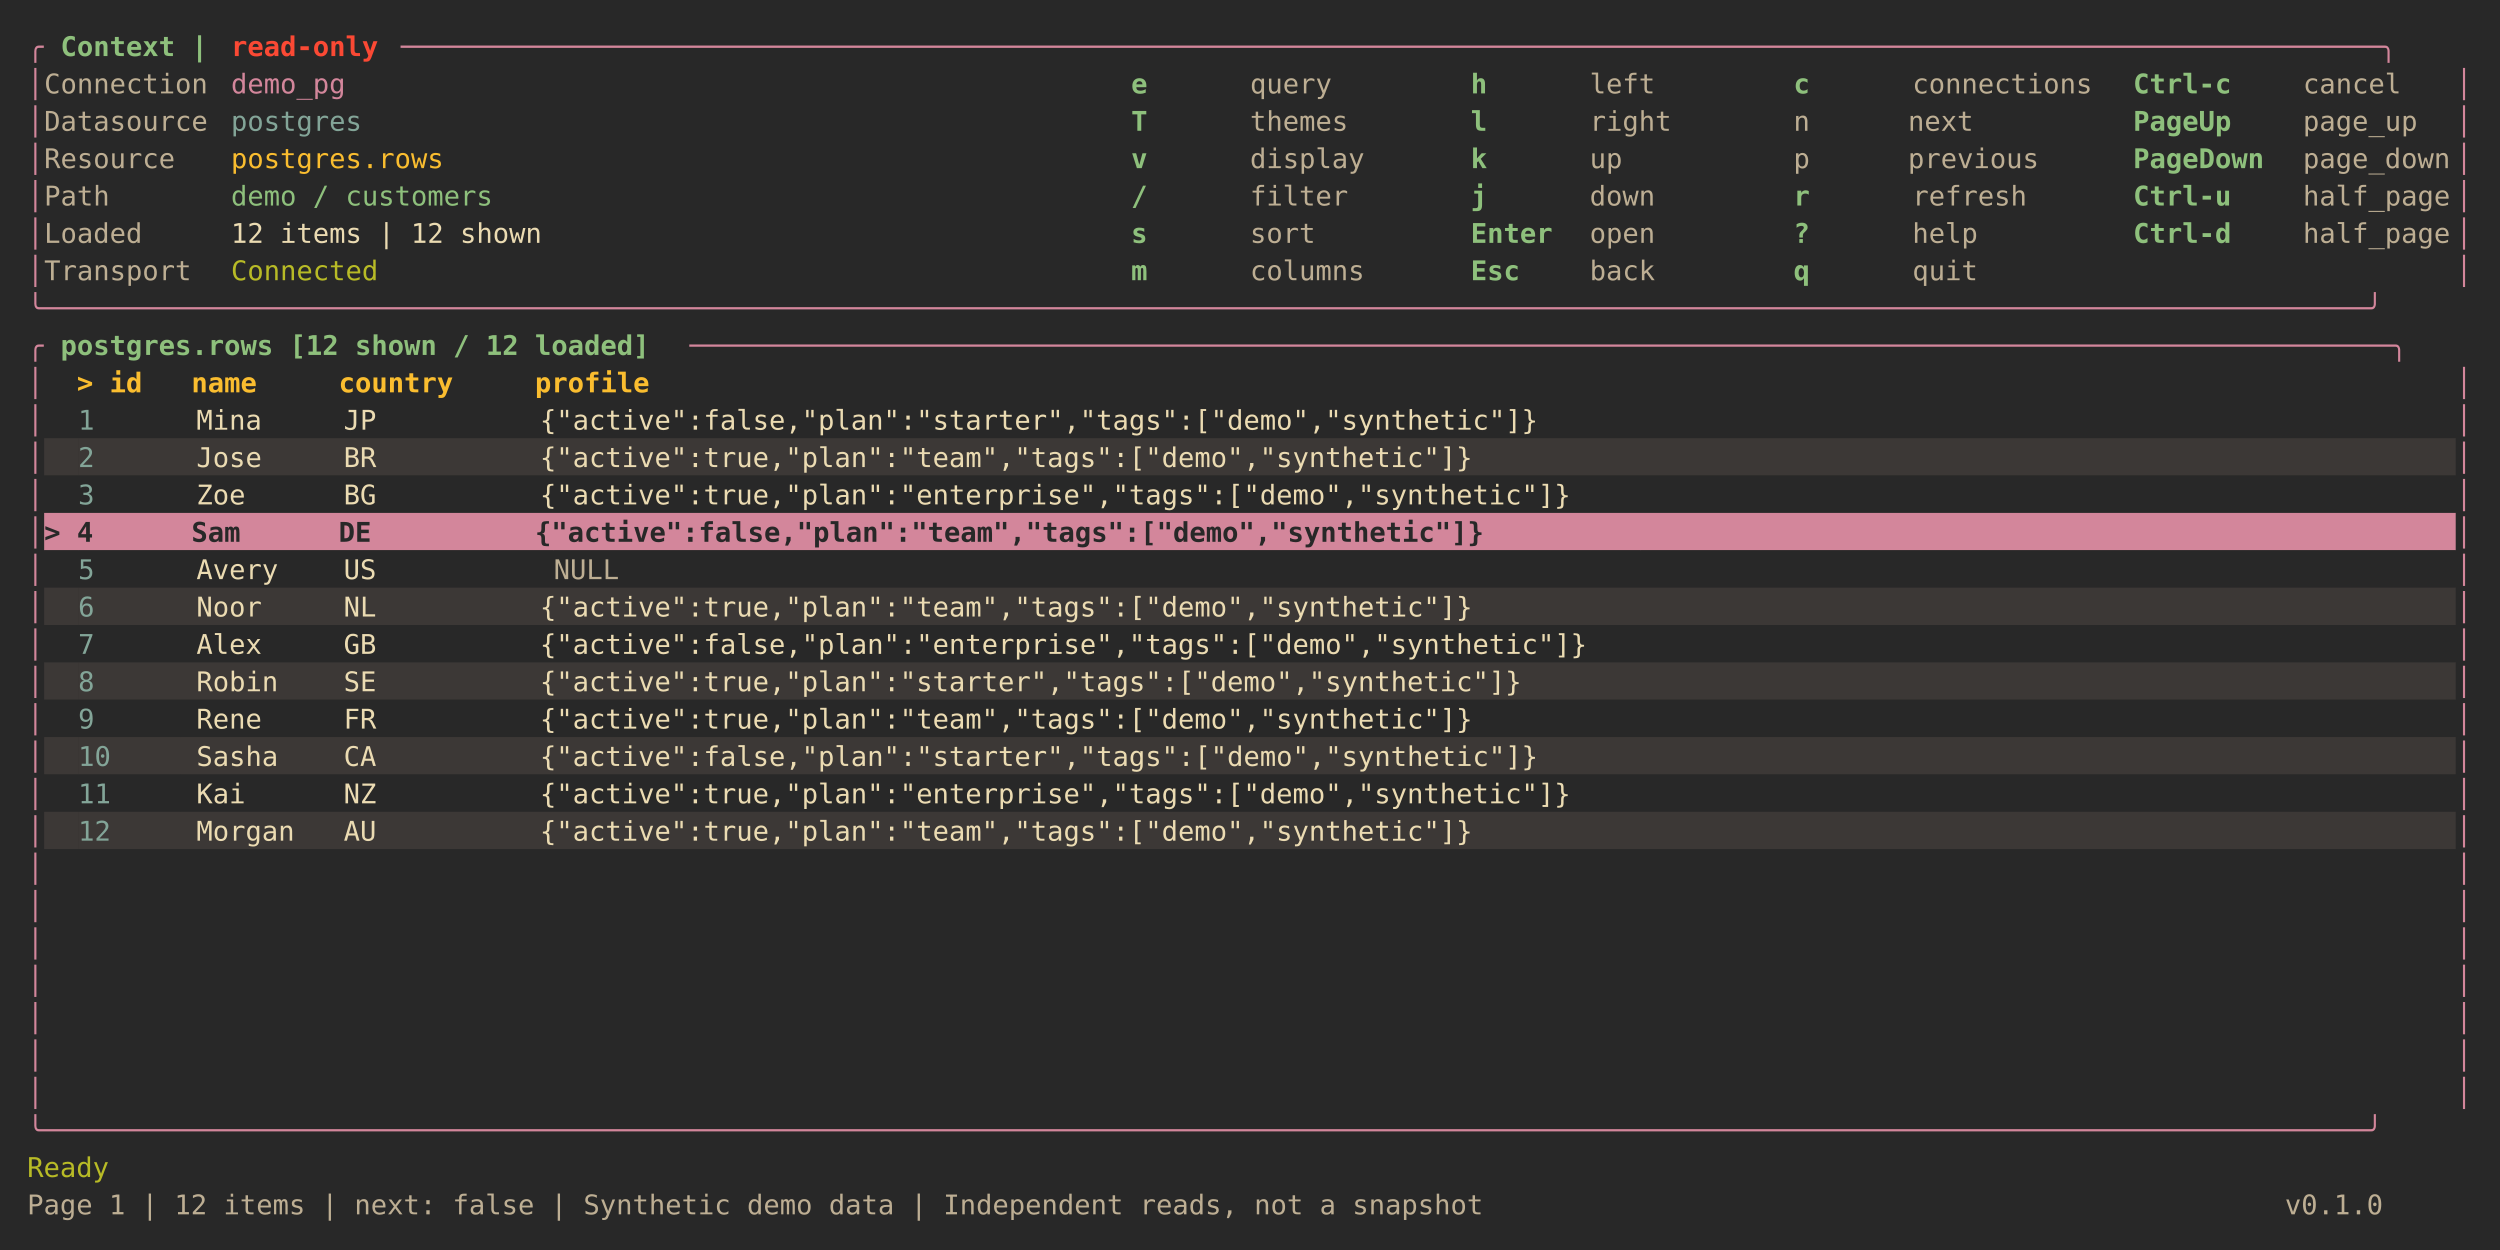
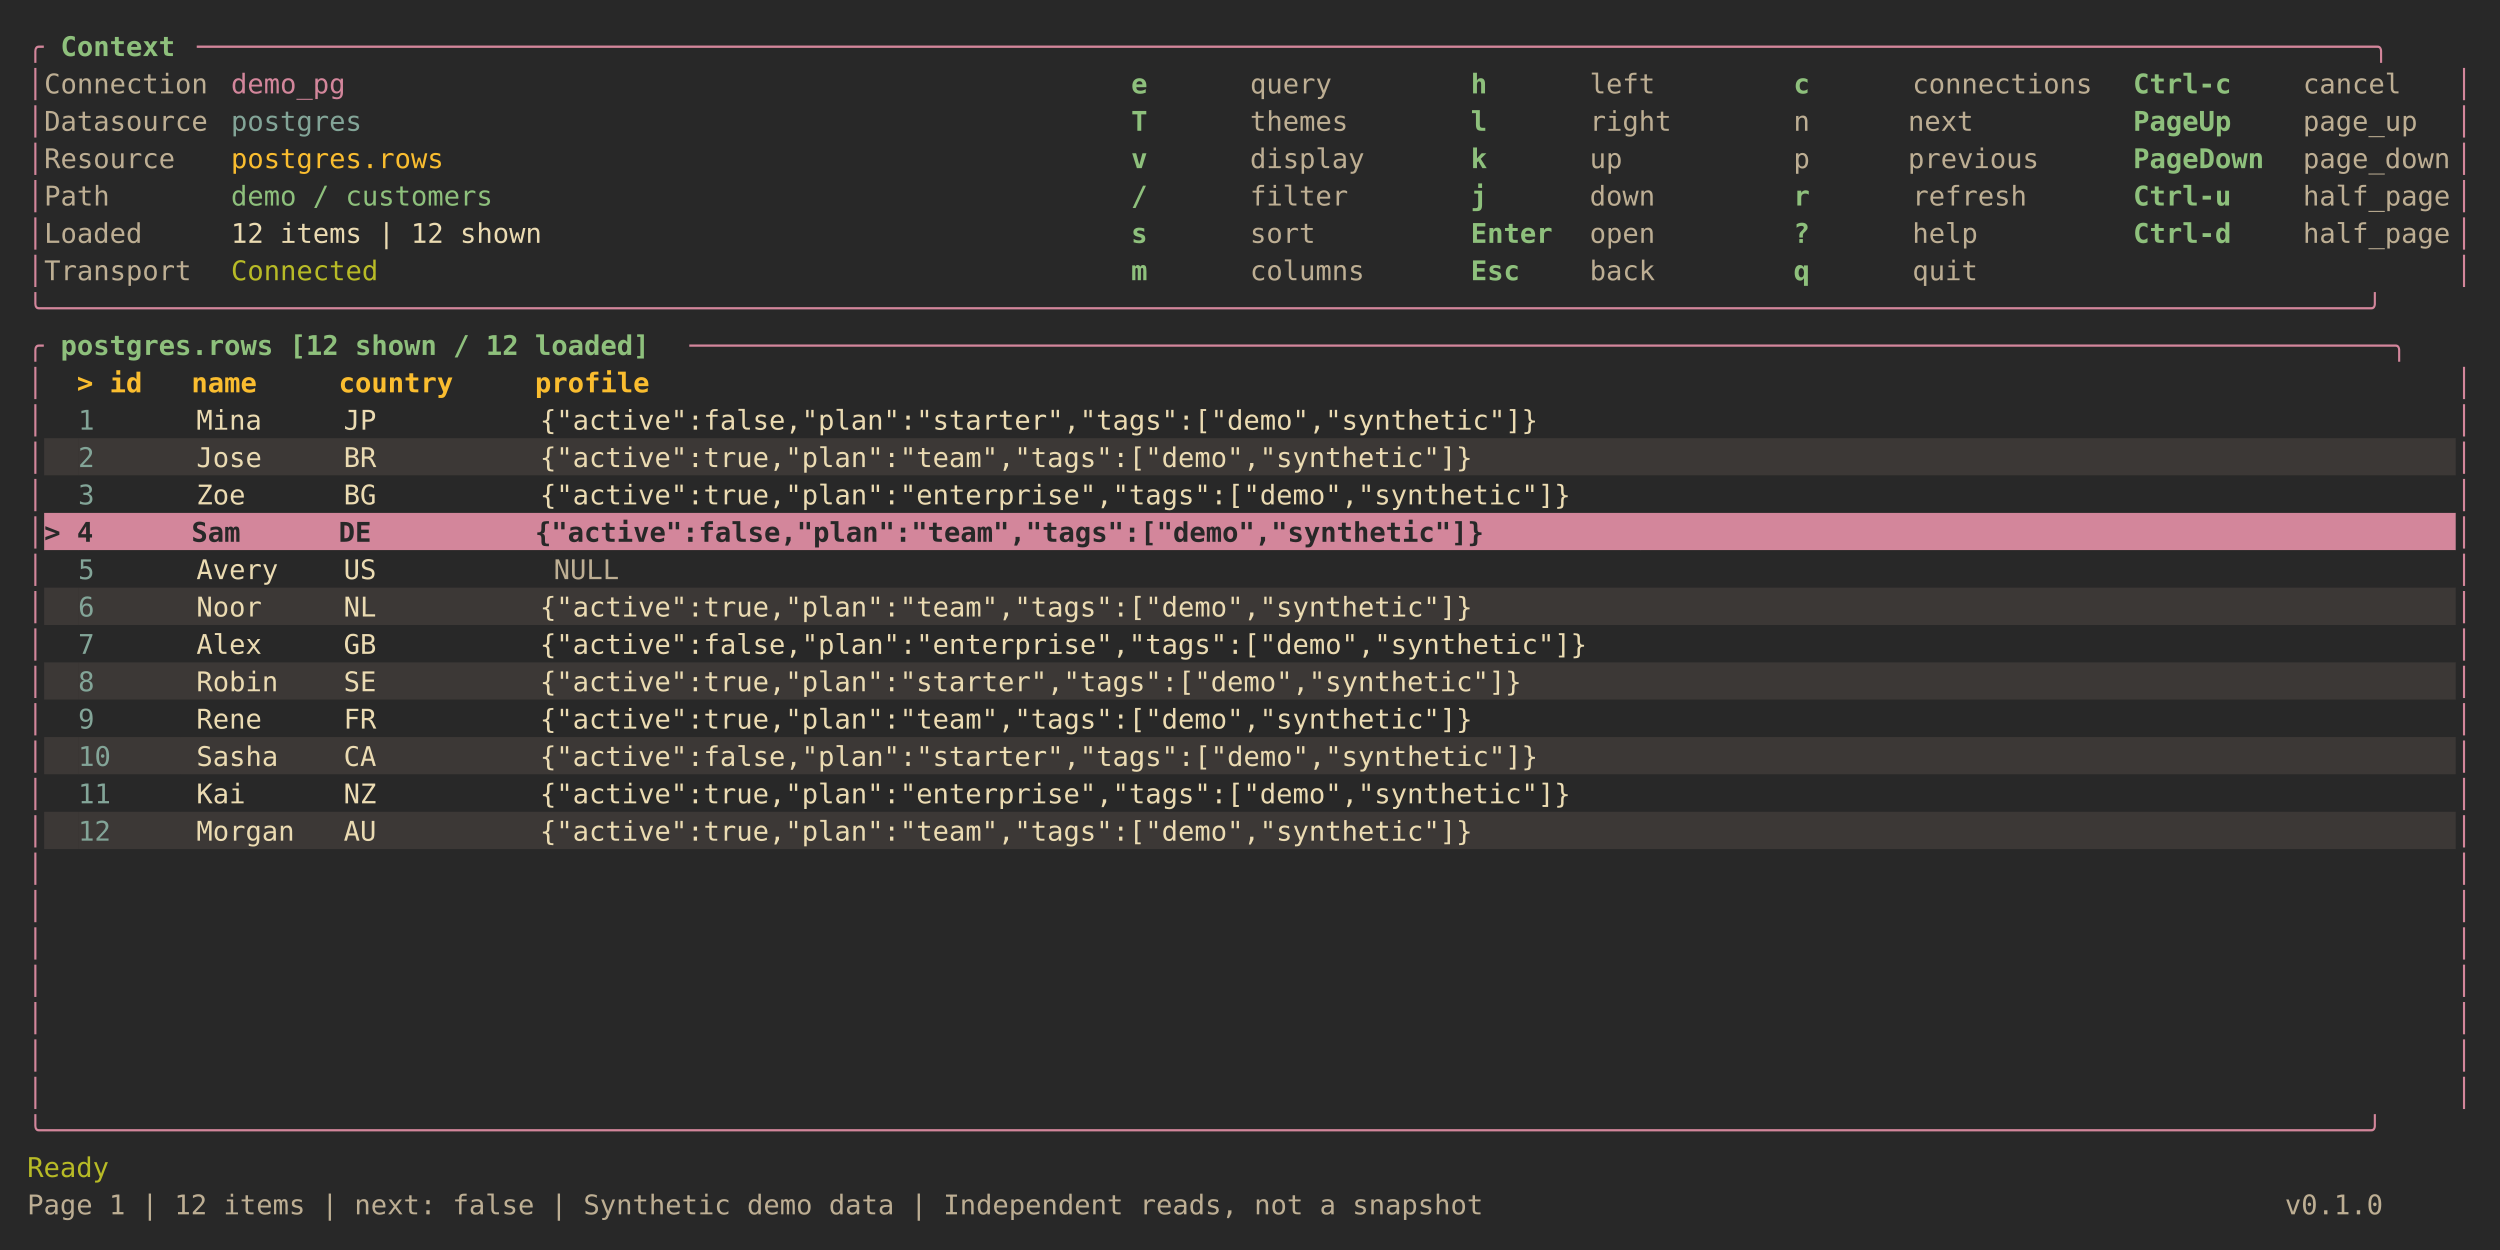
<svg xmlns="http://www.w3.org/2000/svg" width="1472" height="736" viewBox="0 0 1472 736" role="img" aria-label="OneTUI gruvbox theme">
  <rect width="100%" height="100%" fill="#282828" />
  <g font-family="'DejaVu Sans Mono',Consolas,monospace" font-size="16">
    <rect x="16" y="16" width="10" height="22" fill="#282828" />
    <text x="16" y="33" fill="#d3869b" font-weight="normal" textLength="10" lengthAdjust="spacingAndGlyphs" xml:space="preserve">╭</text>
-     <rect x="26" y="16" width="110" height="22" fill="#282828" />
-     <text x="26" y="33" fill="#8ec07c" font-weight="bold" textLength="110" lengthAdjust="spacingAndGlyphs" xml:space="preserve"> Context | </text>
-     <rect x="136" y="16" width="90" height="22" fill="#282828" />
-     <text x="136" y="33" fill="#fb4934" font-weight="bold" textLength="90" lengthAdjust="spacingAndGlyphs" xml:space="preserve">read-only</text>
-     <rect x="226" y="16" width="10" height="22" fill="#282828" />
-     <rect x="236" y="16" width="1220" height="22" fill="#282828" />
-     <text x="236" y="33" fill="#d3869b" font-weight="normal" textLength="1220" lengthAdjust="spacingAndGlyphs" xml:space="preserve">─────────────────────────────────────────────────────────────────────────────────────────────────────────────────────────╮</text>
+     <rect x="26" y="16" width="90" height="22" fill="#282828" />
+     <text x="26" y="33" fill="#8ec07c" font-weight="bold" textLength="90" lengthAdjust="spacingAndGlyphs" xml:space="preserve"> Context </text>
+     <rect x="116" y="16" width="1340" height="22" fill="#282828" />
+     <text x="116" y="33" fill="#d3869b" font-weight="normal" textLength="1340" lengthAdjust="spacingAndGlyphs" xml:space="preserve">─────────────────────────────────────────────────────────────────────────────────────────────────────────────────────────────────────╮</text>
    <rect x="16" y="38" width="10" height="22" fill="#282828" />
    <text x="16" y="55" fill="#d3869b" font-weight="normal" textLength="10" lengthAdjust="spacingAndGlyphs" xml:space="preserve">│</text>
    <rect x="26" y="38" width="110" height="22" fill="#282828" />
    <text x="26" y="55" fill="#bdae93" font-weight="normal" textLength="110" lengthAdjust="spacingAndGlyphs" xml:space="preserve">Connection </text>
    <rect x="136" y="38" width="70" height="22" fill="#282828" />
    <text x="136" y="55" fill="#d3869b" font-weight="normal" textLength="70" lengthAdjust="spacingAndGlyphs" xml:space="preserve">demo_pg</text>
    <rect x="206" y="38" width="460" height="22" fill="#282828" />
    <rect x="666" y="38" width="70" height="22" fill="#282828" />
    <text x="666" y="55" fill="#8ec07c" font-weight="bold" textLength="70" lengthAdjust="spacingAndGlyphs" xml:space="preserve">e      </text>
    <rect x="736" y="38" width="50" height="22" fill="#282828" />
    <text x="736" y="55" fill="#bdae93" font-weight="normal" textLength="50" lengthAdjust="spacingAndGlyphs" xml:space="preserve">query</text>
    <rect x="786" y="38" width="80" height="22" fill="#282828" />
    <rect x="866" y="38" width="70" height="22" fill="#282828" />
    <text x="866" y="55" fill="#8ec07c" font-weight="bold" textLength="70" lengthAdjust="spacingAndGlyphs" xml:space="preserve">h      </text>
    <rect x="936" y="38" width="40" height="22" fill="#282828" />
    <text x="936" y="55" fill="#bdae93" font-weight="normal" textLength="40" lengthAdjust="spacingAndGlyphs" xml:space="preserve">left</text>
    <rect x="976" y="38" width="80" height="22" fill="#282828" />
    <rect x="1056" y="38" width="70" height="22" fill="#282828" />
    <text x="1056" y="55" fill="#8ec07c" font-weight="bold" textLength="70" lengthAdjust="spacingAndGlyphs" xml:space="preserve">c      </text>
    <rect x="1126" y="38" width="110" height="22" fill="#282828" />
    <text x="1126" y="55" fill="#bdae93" font-weight="normal" textLength="110" lengthAdjust="spacingAndGlyphs" xml:space="preserve">connections</text>
    <rect x="1236" y="38" width="20" height="22" fill="#282828" />
    <rect x="1256" y="38" width="100" height="22" fill="#282828" />
    <text x="1256" y="55" fill="#8ec07c" font-weight="bold" textLength="100" lengthAdjust="spacingAndGlyphs" xml:space="preserve">Ctrl-c    </text>
    <rect x="1356" y="38" width="60" height="22" fill="#282828" />
    <text x="1356" y="55" fill="#bdae93" font-weight="normal" textLength="60" lengthAdjust="spacingAndGlyphs" xml:space="preserve">cancel</text>
    <rect x="1416" y="38" width="30" height="22" fill="#282828" />
    <rect x="1446" y="38" width="10" height="22" fill="#282828" />
    <text x="1446" y="55" fill="#d3869b" font-weight="normal" textLength="10" lengthAdjust="spacingAndGlyphs" xml:space="preserve">│</text>
    <rect x="16" y="60" width="10" height="22" fill="#282828" />
    <text x="16" y="77" fill="#d3869b" font-weight="normal" textLength="10" lengthAdjust="spacingAndGlyphs" xml:space="preserve">│</text>
    <rect x="26" y="60" width="110" height="22" fill="#282828" />
    <text x="26" y="77" fill="#bdae93" font-weight="normal" textLength="110" lengthAdjust="spacingAndGlyphs" xml:space="preserve">Datasource </text>
    <rect x="136" y="60" width="80" height="22" fill="#282828" />
    <text x="136" y="77" fill="#83a598" font-weight="normal" textLength="80" lengthAdjust="spacingAndGlyphs" xml:space="preserve">postgres</text>
    <rect x="216" y="60" width="450" height="22" fill="#282828" />
    <rect x="666" y="60" width="70" height="22" fill="#282828" />
    <text x="666" y="77" fill="#8ec07c" font-weight="bold" textLength="70" lengthAdjust="spacingAndGlyphs" xml:space="preserve">T      </text>
    <rect x="736" y="60" width="60" height="22" fill="#282828" />
    <text x="736" y="77" fill="#bdae93" font-weight="normal" textLength="60" lengthAdjust="spacingAndGlyphs" xml:space="preserve">themes</text>
    <rect x="796" y="60" width="70" height="22" fill="#282828" />
    <rect x="866" y="60" width="70" height="22" fill="#282828" />
    <text x="866" y="77" fill="#8ec07c" font-weight="bold" textLength="70" lengthAdjust="spacingAndGlyphs" xml:space="preserve">l      </text>
    <rect x="936" y="60" width="50" height="22" fill="#282828" />
    <text x="936" y="77" fill="#bdae93" font-weight="normal" textLength="50" lengthAdjust="spacingAndGlyphs" xml:space="preserve">right</text>
    <rect x="986" y="60" width="70" height="22" fill="#282828" />
    <rect x="1056" y="60" width="110" height="22" fill="#282828" />
    <text x="1056" y="77" fill="#bdae93" font-weight="normal" textLength="110" lengthAdjust="spacingAndGlyphs" xml:space="preserve">n      next</text>
    <rect x="1166" y="60" width="90" height="22" fill="#282828" />
    <rect x="1256" y="60" width="100" height="22" fill="#282828" />
    <text x="1256" y="77" fill="#8ec07c" font-weight="bold" textLength="100" lengthAdjust="spacingAndGlyphs" xml:space="preserve">PageUp    </text>
    <rect x="1356" y="60" width="70" height="22" fill="#282828" />
    <text x="1356" y="77" fill="#bdae93" font-weight="normal" textLength="70" lengthAdjust="spacingAndGlyphs" xml:space="preserve">page_up</text>
    <rect x="1426" y="60" width="20" height="22" fill="#282828" />
    <rect x="1446" y="60" width="10" height="22" fill="#282828" />
    <text x="1446" y="77" fill="#d3869b" font-weight="normal" textLength="10" lengthAdjust="spacingAndGlyphs" xml:space="preserve">│</text>
    <rect x="16" y="82" width="10" height="22" fill="#282828" />
    <text x="16" y="99" fill="#d3869b" font-weight="normal" textLength="10" lengthAdjust="spacingAndGlyphs" xml:space="preserve">│</text>
    <rect x="26" y="82" width="110" height="22" fill="#282828" />
    <text x="26" y="99" fill="#bdae93" font-weight="normal" textLength="110" lengthAdjust="spacingAndGlyphs" xml:space="preserve">Resource   </text>
    <rect x="136" y="82" width="130" height="22" fill="#282828" />
    <text x="136" y="99" fill="#fabd2f" font-weight="normal" textLength="130" lengthAdjust="spacingAndGlyphs" xml:space="preserve">postgres.rows</text>
    <rect x="266" y="82" width="400" height="22" fill="#282828" />
    <rect x="666" y="82" width="70" height="22" fill="#282828" />
    <text x="666" y="99" fill="#8ec07c" font-weight="bold" textLength="70" lengthAdjust="spacingAndGlyphs" xml:space="preserve">v      </text>
    <rect x="736" y="82" width="70" height="22" fill="#282828" />
    <text x="736" y="99" fill="#bdae93" font-weight="normal" textLength="70" lengthAdjust="spacingAndGlyphs" xml:space="preserve">display</text>
    <rect x="806" y="82" width="60" height="22" fill="#282828" />
    <rect x="866" y="82" width="70" height="22" fill="#282828" />
    <text x="866" y="99" fill="#8ec07c" font-weight="bold" textLength="70" lengthAdjust="spacingAndGlyphs" xml:space="preserve">k      </text>
    <rect x="936" y="82" width="20" height="22" fill="#282828" />
    <text x="936" y="99" fill="#bdae93" font-weight="normal" textLength="20" lengthAdjust="spacingAndGlyphs" xml:space="preserve">up</text>
    <rect x="956" y="82" width="100" height="22" fill="#282828" />
    <rect x="1056" y="82" width="150" height="22" fill="#282828" />
    <text x="1056" y="99" fill="#bdae93" font-weight="normal" textLength="150" lengthAdjust="spacingAndGlyphs" xml:space="preserve">p      previous</text>
    <rect x="1206" y="82" width="50" height="22" fill="#282828" />
    <rect x="1256" y="82" width="100" height="22" fill="#282828" />
    <text x="1256" y="99" fill="#8ec07c" font-weight="bold" textLength="100" lengthAdjust="spacingAndGlyphs" xml:space="preserve">PageDown  </text>
    <rect x="1356" y="82" width="90" height="22" fill="#282828" />
    <text x="1356" y="99" fill="#bdae93" font-weight="normal" textLength="90" lengthAdjust="spacingAndGlyphs" xml:space="preserve">page_down</text>
    <rect x="1446" y="82" width="10" height="22" fill="#282828" />
    <text x="1446" y="99" fill="#d3869b" font-weight="normal" textLength="10" lengthAdjust="spacingAndGlyphs" xml:space="preserve">│</text>
    <rect x="16" y="104" width="10" height="22" fill="#282828" />
    <text x="16" y="121" fill="#d3869b" font-weight="normal" textLength="10" lengthAdjust="spacingAndGlyphs" xml:space="preserve">│</text>
    <rect x="26" y="104" width="110" height="22" fill="#282828" />
    <text x="26" y="121" fill="#bdae93" font-weight="normal" textLength="110" lengthAdjust="spacingAndGlyphs" xml:space="preserve">Path       </text>
    <rect x="136" y="104" width="160" height="22" fill="#282828" />
    <text x="136" y="121" fill="#8ec07c" font-weight="normal" textLength="160" lengthAdjust="spacingAndGlyphs" xml:space="preserve">demo / customers</text>
    <rect x="296" y="104" width="370" height="22" fill="#282828" />
    <rect x="666" y="104" width="70" height="22" fill="#282828" />
    <text x="666" y="121" fill="#8ec07c" font-weight="bold" textLength="70" lengthAdjust="spacingAndGlyphs" xml:space="preserve">/      </text>
    <rect x="736" y="104" width="60" height="22" fill="#282828" />
    <text x="736" y="121" fill="#bdae93" font-weight="normal" textLength="60" lengthAdjust="spacingAndGlyphs" xml:space="preserve">filter</text>
    <rect x="796" y="104" width="70" height="22" fill="#282828" />
    <rect x="866" y="104" width="70" height="22" fill="#282828" />
    <text x="866" y="121" fill="#8ec07c" font-weight="bold" textLength="70" lengthAdjust="spacingAndGlyphs" xml:space="preserve">j      </text>
    <rect x="936" y="104" width="40" height="22" fill="#282828" />
    <text x="936" y="121" fill="#bdae93" font-weight="normal" textLength="40" lengthAdjust="spacingAndGlyphs" xml:space="preserve">down</text>
    <rect x="976" y="104" width="80" height="22" fill="#282828" />
    <rect x="1056" y="104" width="70" height="22" fill="#282828" />
    <text x="1056" y="121" fill="#8ec07c" font-weight="bold" textLength="70" lengthAdjust="spacingAndGlyphs" xml:space="preserve">r      </text>
    <rect x="1126" y="104" width="70" height="22" fill="#282828" />
    <text x="1126" y="121" fill="#bdae93" font-weight="normal" textLength="70" lengthAdjust="spacingAndGlyphs" xml:space="preserve">refresh</text>
    <rect x="1196" y="104" width="60" height="22" fill="#282828" />
    <rect x="1256" y="104" width="100" height="22" fill="#282828" />
    <text x="1256" y="121" fill="#8ec07c" font-weight="bold" textLength="100" lengthAdjust="spacingAndGlyphs" xml:space="preserve">Ctrl-u    </text>
    <rect x="1356" y="104" width="90" height="22" fill="#282828" />
    <text x="1356" y="121" fill="#bdae93" font-weight="normal" textLength="90" lengthAdjust="spacingAndGlyphs" xml:space="preserve">half_page</text>
    <rect x="1446" y="104" width="10" height="22" fill="#282828" />
    <text x="1446" y="121" fill="#d3869b" font-weight="normal" textLength="10" lengthAdjust="spacingAndGlyphs" xml:space="preserve">│</text>
    <rect x="16" y="126" width="10" height="22" fill="#282828" />
    <text x="16" y="143" fill="#d3869b" font-weight="normal" textLength="10" lengthAdjust="spacingAndGlyphs" xml:space="preserve">│</text>
    <rect x="26" y="126" width="110" height="22" fill="#282828" />
    <text x="26" y="143" fill="#bdae93" font-weight="normal" textLength="110" lengthAdjust="spacingAndGlyphs" xml:space="preserve">Loaded     </text>
    <rect x="136" y="126" width="530" height="22" fill="#282828" />
    <text x="136" y="143" fill="#ebdbb2" font-weight="normal" textLength="530" lengthAdjust="spacingAndGlyphs" xml:space="preserve">12 items | 12 shown                                  </text>
    <rect x="666" y="126" width="70" height="22" fill="#282828" />
    <text x="666" y="143" fill="#8ec07c" font-weight="bold" textLength="70" lengthAdjust="spacingAndGlyphs" xml:space="preserve">s      </text>
    <rect x="736" y="126" width="40" height="22" fill="#282828" />
    <text x="736" y="143" fill="#bdae93" font-weight="normal" textLength="40" lengthAdjust="spacingAndGlyphs" xml:space="preserve">sort</text>
    <rect x="776" y="126" width="90" height="22" fill="#282828" />
    <rect x="866" y="126" width="70" height="22" fill="#282828" />
    <text x="866" y="143" fill="#8ec07c" font-weight="bold" textLength="70" lengthAdjust="spacingAndGlyphs" xml:space="preserve">Enter  </text>
    <rect x="936" y="126" width="40" height="22" fill="#282828" />
    <text x="936" y="143" fill="#bdae93" font-weight="normal" textLength="40" lengthAdjust="spacingAndGlyphs" xml:space="preserve">open</text>
    <rect x="976" y="126" width="80" height="22" fill="#282828" />
    <rect x="1056" y="126" width="70" height="22" fill="#282828" />
    <text x="1056" y="143" fill="#8ec07c" font-weight="bold" textLength="70" lengthAdjust="spacingAndGlyphs" xml:space="preserve">?      </text>
    <rect x="1126" y="126" width="40" height="22" fill="#282828" />
    <text x="1126" y="143" fill="#bdae93" font-weight="normal" textLength="40" lengthAdjust="spacingAndGlyphs" xml:space="preserve">help</text>
    <rect x="1166" y="126" width="90" height="22" fill="#282828" />
    <rect x="1256" y="126" width="100" height="22" fill="#282828" />
    <text x="1256" y="143" fill="#8ec07c" font-weight="bold" textLength="100" lengthAdjust="spacingAndGlyphs" xml:space="preserve">Ctrl-d    </text>
    <rect x="1356" y="126" width="90" height="22" fill="#282828" />
    <text x="1356" y="143" fill="#bdae93" font-weight="normal" textLength="90" lengthAdjust="spacingAndGlyphs" xml:space="preserve">half_page</text>
    <rect x="1446" y="126" width="10" height="22" fill="#282828" />
    <text x="1446" y="143" fill="#d3869b" font-weight="normal" textLength="10" lengthAdjust="spacingAndGlyphs" xml:space="preserve">│</text>
    <rect x="16" y="148" width="10" height="22" fill="#282828" />
    <text x="16" y="165" fill="#d3869b" font-weight="normal" textLength="10" lengthAdjust="spacingAndGlyphs" xml:space="preserve">│</text>
    <rect x="26" y="148" width="110" height="22" fill="#282828" />
    <text x="26" y="165" fill="#bdae93" font-weight="normal" textLength="110" lengthAdjust="spacingAndGlyphs" xml:space="preserve">Transport  </text>
    <rect x="136" y="148" width="90" height="22" fill="#282828" />
    <text x="136" y="165" fill="#b8bb26" font-weight="normal" textLength="90" lengthAdjust="spacingAndGlyphs" xml:space="preserve">Connected</text>
    <rect x="226" y="148" width="440" height="22" fill="#282828" />
    <rect x="666" y="148" width="70" height="22" fill="#282828" />
    <text x="666" y="165" fill="#8ec07c" font-weight="bold" textLength="70" lengthAdjust="spacingAndGlyphs" xml:space="preserve">m      </text>
    <rect x="736" y="148" width="70" height="22" fill="#282828" />
    <text x="736" y="165" fill="#bdae93" font-weight="normal" textLength="70" lengthAdjust="spacingAndGlyphs" xml:space="preserve">columns</text>
    <rect x="806" y="148" width="60" height="22" fill="#282828" />
    <rect x="866" y="148" width="70" height="22" fill="#282828" />
    <text x="866" y="165" fill="#8ec07c" font-weight="bold" textLength="70" lengthAdjust="spacingAndGlyphs" xml:space="preserve">Esc    </text>
    <rect x="936" y="148" width="40" height="22" fill="#282828" />
    <text x="936" y="165" fill="#bdae93" font-weight="normal" textLength="40" lengthAdjust="spacingAndGlyphs" xml:space="preserve">back</text>
    <rect x="976" y="148" width="80" height="22" fill="#282828" />
    <rect x="1056" y="148" width="70" height="22" fill="#282828" />
    <text x="1056" y="165" fill="#8ec07c" font-weight="bold" textLength="70" lengthAdjust="spacingAndGlyphs" xml:space="preserve">q      </text>
    <rect x="1126" y="148" width="40" height="22" fill="#282828" />
    <text x="1126" y="165" fill="#bdae93" font-weight="normal" textLength="40" lengthAdjust="spacingAndGlyphs" xml:space="preserve">quit</text>
    <rect x="1166" y="148" width="280" height="22" fill="#282828" />
    <rect x="1446" y="148" width="10" height="22" fill="#282828" />
    <text x="1446" y="165" fill="#d3869b" font-weight="normal" textLength="10" lengthAdjust="spacingAndGlyphs" xml:space="preserve">│</text>
    <rect x="16" y="170" width="1440" height="22" fill="#282828" />
    <text x="16" y="187" fill="#d3869b" font-weight="normal" textLength="1440" lengthAdjust="spacingAndGlyphs" xml:space="preserve">╰──────────────────────────────────────────────────────────────────────────────────────────────────────────────────────────────────────────────╯</text>
    <rect x="16" y="192" width="10" height="22" fill="#282828" />
    <text x="16" y="209" fill="#d3869b" font-weight="normal" textLength="10" lengthAdjust="spacingAndGlyphs" xml:space="preserve">╭</text>
    <rect x="26" y="192" width="380" height="22" fill="#282828" />
    <text x="26" y="209" fill="#8ec07c" font-weight="bold" textLength="380" lengthAdjust="spacingAndGlyphs" xml:space="preserve"> postgres.rows [12 shown / 12 loaded] </text>
    <rect x="406" y="192" width="1050" height="22" fill="#282828" />
    <text x="406" y="209" fill="#d3869b" font-weight="normal" textLength="1050" lengthAdjust="spacingAndGlyphs" xml:space="preserve">────────────────────────────────────────────────────────────────────────────────────────────────────────╮</text>
    <rect x="16" y="214" width="10" height="22" fill="#282828" />
    <text x="16" y="231" fill="#d3869b" font-weight="normal" textLength="10" lengthAdjust="spacingAndGlyphs" xml:space="preserve">│</text>
    <rect x="26" y="214" width="1420" height="22" fill="#282828" />
    <text x="26" y="231" fill="#fabd2f" font-weight="bold" textLength="1420" lengthAdjust="spacingAndGlyphs" xml:space="preserve">  &gt; id   name     country     profile                                                                                                         </text>
    <rect x="1446" y="214" width="10" height="22" fill="#282828" />
    <text x="1446" y="231" fill="#d3869b" font-weight="normal" textLength="10" lengthAdjust="spacingAndGlyphs" xml:space="preserve">│</text>
    <rect x="16" y="236" width="10" height="22" fill="#282828" />
    <text x="16" y="253" fill="#d3869b" font-weight="normal" textLength="10" lengthAdjust="spacingAndGlyphs" xml:space="preserve">│</text>
    <rect x="26" y="236" width="20" height="22" fill="#282828" />
    <rect x="46" y="236" width="60" height="22" fill="#282828" />
    <text x="46" y="253" fill="#83a598" font-weight="normal" textLength="60" lengthAdjust="spacingAndGlyphs" xml:space="preserve">1     </text>
    <rect x="106" y="236" width="1340" height="22" fill="#282828" />
    <text x="106" y="253" fill="#ebdbb2" font-weight="normal" textLength="1340" lengthAdjust="spacingAndGlyphs" xml:space="preserve"> Mina     JP          {"active":false,"plan":"starter","tags":["demo","synthetic"]}                                                   </text>
    <rect x="1446" y="236" width="10" height="22" fill="#282828" />
    <text x="1446" y="253" fill="#d3869b" font-weight="normal" textLength="10" lengthAdjust="spacingAndGlyphs" xml:space="preserve">│</text>
    <rect x="16" y="258" width="10" height="22" fill="#282828" />
    <text x="16" y="275" fill="#d3869b" font-weight="normal" textLength="10" lengthAdjust="spacingAndGlyphs" xml:space="preserve">│</text>
    <rect x="26" y="258" width="20" height="22" fill="#3c3836" />
    <rect x="46" y="258" width="60" height="22" fill="#3c3836" />
    <text x="46" y="275" fill="#83a598" font-weight="normal" textLength="60" lengthAdjust="spacingAndGlyphs" xml:space="preserve">2     </text>
    <rect x="106" y="258" width="1340" height="22" fill="#3c3836" />
    <text x="106" y="275" fill="#ebdbb2" font-weight="normal" textLength="1340" lengthAdjust="spacingAndGlyphs" xml:space="preserve"> Jose     BR          {"active":true,"plan":"team","tags":["demo","synthetic"]}                                                       </text>
    <rect x="1446" y="258" width="10" height="22" fill="#282828" />
    <text x="1446" y="275" fill="#d3869b" font-weight="normal" textLength="10" lengthAdjust="spacingAndGlyphs" xml:space="preserve">│</text>
    <rect x="16" y="280" width="10" height="22" fill="#282828" />
    <text x="16" y="297" fill="#d3869b" font-weight="normal" textLength="10" lengthAdjust="spacingAndGlyphs" xml:space="preserve">│</text>
    <rect x="26" y="280" width="20" height="22" fill="#282828" />
    <rect x="46" y="280" width="60" height="22" fill="#282828" />
    <text x="46" y="297" fill="#83a598" font-weight="normal" textLength="60" lengthAdjust="spacingAndGlyphs" xml:space="preserve">3     </text>
    <rect x="106" y="280" width="1340" height="22" fill="#282828" />
    <text x="106" y="297" fill="#ebdbb2" font-weight="normal" textLength="1340" lengthAdjust="spacingAndGlyphs" xml:space="preserve"> Zoe      BG          {"active":true,"plan":"enterprise","tags":["demo","synthetic"]}                                                 </text>
    <rect x="1446" y="280" width="10" height="22" fill="#282828" />
    <text x="1446" y="297" fill="#d3869b" font-weight="normal" textLength="10" lengthAdjust="spacingAndGlyphs" xml:space="preserve">│</text>
    <rect x="16" y="302" width="10" height="22" fill="#282828" />
    <text x="16" y="319" fill="#d3869b" font-weight="normal" textLength="10" lengthAdjust="spacingAndGlyphs" xml:space="preserve">│</text>
    <rect x="26" y="302" width="1420" height="22" fill="#d3869b" />
    <text x="26" y="319" fill="#282828" font-weight="bold" textLength="1420" lengthAdjust="spacingAndGlyphs" xml:space="preserve">&gt; 4      Sam      DE          {"active":false,"plan":"team","tags":["demo","synthetic"]}                                                      </text>
    <rect x="1446" y="302" width="10" height="22" fill="#282828" />
    <text x="1446" y="319" fill="#d3869b" font-weight="normal" textLength="10" lengthAdjust="spacingAndGlyphs" xml:space="preserve">│</text>
    <rect x="16" y="324" width="10" height="22" fill="#282828" />
    <text x="16" y="341" fill="#d3869b" font-weight="normal" textLength="10" lengthAdjust="spacingAndGlyphs" xml:space="preserve">│</text>
    <rect x="26" y="324" width="20" height="22" fill="#282828" />
    <rect x="46" y="324" width="60" height="22" fill="#282828" />
    <text x="46" y="341" fill="#83a598" font-weight="normal" textLength="60" lengthAdjust="spacingAndGlyphs" xml:space="preserve">5     </text>
    <rect x="106" y="324" width="220" height="22" fill="#282828" />
    <text x="106" y="341" fill="#ebdbb2" font-weight="normal" textLength="220" lengthAdjust="spacingAndGlyphs" xml:space="preserve"> Avery    US          </text>
    <rect x="326" y="324" width="640" height="22" fill="#282828" />
    <text x="326" y="341" fill="#bdae93" font-weight="normal" textLength="640" lengthAdjust="spacingAndGlyphs" xml:space="preserve">NULL                                                            </text>
    <rect x="966" y="324" width="480" height="22" fill="#282828" />
    <rect x="1446" y="324" width="10" height="22" fill="#282828" />
    <text x="1446" y="341" fill="#d3869b" font-weight="normal" textLength="10" lengthAdjust="spacingAndGlyphs" xml:space="preserve">│</text>
    <rect x="16" y="346" width="10" height="22" fill="#282828" />
    <text x="16" y="363" fill="#d3869b" font-weight="normal" textLength="10" lengthAdjust="spacingAndGlyphs" xml:space="preserve">│</text>
    <rect x="26" y="346" width="20" height="22" fill="#3c3836" />
    <rect x="46" y="346" width="60" height="22" fill="#3c3836" />
    <text x="46" y="363" fill="#83a598" font-weight="normal" textLength="60" lengthAdjust="spacingAndGlyphs" xml:space="preserve">6     </text>
    <rect x="106" y="346" width="1340" height="22" fill="#3c3836" />
    <text x="106" y="363" fill="#ebdbb2" font-weight="normal" textLength="1340" lengthAdjust="spacingAndGlyphs" xml:space="preserve"> Noor     NL          {"active":true,"plan":"team","tags":["demo","synthetic"]}                                                       </text>
    <rect x="1446" y="346" width="10" height="22" fill="#282828" />
    <text x="1446" y="363" fill="#d3869b" font-weight="normal" textLength="10" lengthAdjust="spacingAndGlyphs" xml:space="preserve">│</text>
    <rect x="16" y="368" width="10" height="22" fill="#282828" />
    <text x="16" y="385" fill="#d3869b" font-weight="normal" textLength="10" lengthAdjust="spacingAndGlyphs" xml:space="preserve">│</text>
    <rect x="26" y="368" width="20" height="22" fill="#282828" />
    <rect x="46" y="368" width="60" height="22" fill="#282828" />
    <text x="46" y="385" fill="#83a598" font-weight="normal" textLength="60" lengthAdjust="spacingAndGlyphs" xml:space="preserve">7     </text>
    <rect x="106" y="368" width="1340" height="22" fill="#282828" />
    <text x="106" y="385" fill="#ebdbb2" font-weight="normal" textLength="1340" lengthAdjust="spacingAndGlyphs" xml:space="preserve"> Alex     GB          {"active":false,"plan":"enterprise","tags":["demo","synthetic"]}                                                </text>
    <rect x="1446" y="368" width="10" height="22" fill="#282828" />
    <text x="1446" y="385" fill="#d3869b" font-weight="normal" textLength="10" lengthAdjust="spacingAndGlyphs" xml:space="preserve">│</text>
    <rect x="16" y="390" width="10" height="22" fill="#282828" />
    <text x="16" y="407" fill="#d3869b" font-weight="normal" textLength="10" lengthAdjust="spacingAndGlyphs" xml:space="preserve">│</text>
    <rect x="26" y="390" width="20" height="22" fill="#3c3836" />
    <rect x="46" y="390" width="60" height="22" fill="#3c3836" />
    <text x="46" y="407" fill="#83a598" font-weight="normal" textLength="60" lengthAdjust="spacingAndGlyphs" xml:space="preserve">8     </text>
    <rect x="106" y="390" width="1340" height="22" fill="#3c3836" />
    <text x="106" y="407" fill="#ebdbb2" font-weight="normal" textLength="1340" lengthAdjust="spacingAndGlyphs" xml:space="preserve"> Robin    SE          {"active":true,"plan":"starter","tags":["demo","synthetic"]}                                                    </text>
    <rect x="1446" y="390" width="10" height="22" fill="#282828" />
    <text x="1446" y="407" fill="#d3869b" font-weight="normal" textLength="10" lengthAdjust="spacingAndGlyphs" xml:space="preserve">│</text>
    <rect x="16" y="412" width="10" height="22" fill="#282828" />
    <text x="16" y="429" fill="#d3869b" font-weight="normal" textLength="10" lengthAdjust="spacingAndGlyphs" xml:space="preserve">│</text>
    <rect x="26" y="412" width="20" height="22" fill="#282828" />
    <rect x="46" y="412" width="60" height="22" fill="#282828" />
    <text x="46" y="429" fill="#83a598" font-weight="normal" textLength="60" lengthAdjust="spacingAndGlyphs" xml:space="preserve">9     </text>
    <rect x="106" y="412" width="1340" height="22" fill="#282828" />
    <text x="106" y="429" fill="#ebdbb2" font-weight="normal" textLength="1340" lengthAdjust="spacingAndGlyphs" xml:space="preserve"> Rene     FR          {"active":true,"plan":"team","tags":["demo","synthetic"]}                                                       </text>
    <rect x="1446" y="412" width="10" height="22" fill="#282828" />
    <text x="1446" y="429" fill="#d3869b" font-weight="normal" textLength="10" lengthAdjust="spacingAndGlyphs" xml:space="preserve">│</text>
    <rect x="16" y="434" width="10" height="22" fill="#282828" />
    <text x="16" y="451" fill="#d3869b" font-weight="normal" textLength="10" lengthAdjust="spacingAndGlyphs" xml:space="preserve">│</text>
    <rect x="26" y="434" width="20" height="22" fill="#3c3836" />
    <rect x="46" y="434" width="60" height="22" fill="#3c3836" />
    <text x="46" y="451" fill="#83a598" font-weight="normal" textLength="60" lengthAdjust="spacingAndGlyphs" xml:space="preserve">10    </text>
    <rect x="106" y="434" width="1340" height="22" fill="#3c3836" />
    <text x="106" y="451" fill="#ebdbb2" font-weight="normal" textLength="1340" lengthAdjust="spacingAndGlyphs" xml:space="preserve"> Sasha    CA          {"active":false,"plan":"starter","tags":["demo","synthetic"]}                                                   </text>
    <rect x="1446" y="434" width="10" height="22" fill="#282828" />
    <text x="1446" y="451" fill="#d3869b" font-weight="normal" textLength="10" lengthAdjust="spacingAndGlyphs" xml:space="preserve">│</text>
    <rect x="16" y="456" width="10" height="22" fill="#282828" />
    <text x="16" y="473" fill="#d3869b" font-weight="normal" textLength="10" lengthAdjust="spacingAndGlyphs" xml:space="preserve">│</text>
    <rect x="26" y="456" width="20" height="22" fill="#282828" />
    <rect x="46" y="456" width="60" height="22" fill="#282828" />
    <text x="46" y="473" fill="#83a598" font-weight="normal" textLength="60" lengthAdjust="spacingAndGlyphs" xml:space="preserve">11    </text>
    <rect x="106" y="456" width="1340" height="22" fill="#282828" />
    <text x="106" y="473" fill="#ebdbb2" font-weight="normal" textLength="1340" lengthAdjust="spacingAndGlyphs" xml:space="preserve"> Kai      NZ          {"active":true,"plan":"enterprise","tags":["demo","synthetic"]}                                                 </text>
    <rect x="1446" y="456" width="10" height="22" fill="#282828" />
    <text x="1446" y="473" fill="#d3869b" font-weight="normal" textLength="10" lengthAdjust="spacingAndGlyphs" xml:space="preserve">│</text>
    <rect x="16" y="478" width="10" height="22" fill="#282828" />
    <text x="16" y="495" fill="#d3869b" font-weight="normal" textLength="10" lengthAdjust="spacingAndGlyphs" xml:space="preserve">│</text>
    <rect x="26" y="478" width="20" height="22" fill="#3c3836" />
    <rect x="46" y="478" width="60" height="22" fill="#3c3836" />
    <text x="46" y="495" fill="#83a598" font-weight="normal" textLength="60" lengthAdjust="spacingAndGlyphs" xml:space="preserve">12    </text>
    <rect x="106" y="478" width="1340" height="22" fill="#3c3836" />
    <text x="106" y="495" fill="#ebdbb2" font-weight="normal" textLength="1340" lengthAdjust="spacingAndGlyphs" xml:space="preserve"> Morgan   AU          {"active":true,"plan":"team","tags":["demo","synthetic"]}                                                       </text>
    <rect x="1446" y="478" width="10" height="22" fill="#282828" />
    <text x="1446" y="495" fill="#d3869b" font-weight="normal" textLength="10" lengthAdjust="spacingAndGlyphs" xml:space="preserve">│</text>
    <rect x="16" y="500" width="10" height="22" fill="#282828" />
    <text x="16" y="517" fill="#d3869b" font-weight="normal" textLength="10" lengthAdjust="spacingAndGlyphs" xml:space="preserve">│</text>
    <rect x="26" y="500" width="1420" height="22" fill="#282828" />
    <rect x="1446" y="500" width="10" height="22" fill="#282828" />
    <text x="1446" y="517" fill="#d3869b" font-weight="normal" textLength="10" lengthAdjust="spacingAndGlyphs" xml:space="preserve">│</text>
    <rect x="16" y="522" width="10" height="22" fill="#282828" />
    <text x="16" y="539" fill="#d3869b" font-weight="normal" textLength="10" lengthAdjust="spacingAndGlyphs" xml:space="preserve">│</text>
    <rect x="26" y="522" width="1420" height="22" fill="#282828" />
    <rect x="1446" y="522" width="10" height="22" fill="#282828" />
    <text x="1446" y="539" fill="#d3869b" font-weight="normal" textLength="10" lengthAdjust="spacingAndGlyphs" xml:space="preserve">│</text>
    <rect x="16" y="544" width="10" height="22" fill="#282828" />
    <text x="16" y="561" fill="#d3869b" font-weight="normal" textLength="10" lengthAdjust="spacingAndGlyphs" xml:space="preserve">│</text>
    <rect x="26" y="544" width="1420" height="22" fill="#282828" />
    <rect x="1446" y="544" width="10" height="22" fill="#282828" />
    <text x="1446" y="561" fill="#d3869b" font-weight="normal" textLength="10" lengthAdjust="spacingAndGlyphs" xml:space="preserve">│</text>
    <rect x="16" y="566" width="10" height="22" fill="#282828" />
    <text x="16" y="583" fill="#d3869b" font-weight="normal" textLength="10" lengthAdjust="spacingAndGlyphs" xml:space="preserve">│</text>
    <rect x="26" y="566" width="1420" height="22" fill="#282828" />
    <rect x="1446" y="566" width="10" height="22" fill="#282828" />
    <text x="1446" y="583" fill="#d3869b" font-weight="normal" textLength="10" lengthAdjust="spacingAndGlyphs" xml:space="preserve">│</text>
    <rect x="16" y="588" width="10" height="22" fill="#282828" />
    <text x="16" y="605" fill="#d3869b" font-weight="normal" textLength="10" lengthAdjust="spacingAndGlyphs" xml:space="preserve">│</text>
    <rect x="26" y="588" width="1420" height="22" fill="#282828" />
    <rect x="1446" y="588" width="10" height="22" fill="#282828" />
    <text x="1446" y="605" fill="#d3869b" font-weight="normal" textLength="10" lengthAdjust="spacingAndGlyphs" xml:space="preserve">│</text>
    <rect x="16" y="610" width="10" height="22" fill="#282828" />
    <text x="16" y="627" fill="#d3869b" font-weight="normal" textLength="10" lengthAdjust="spacingAndGlyphs" xml:space="preserve">│</text>
    <rect x="26" y="610" width="1420" height="22" fill="#282828" />
    <rect x="1446" y="610" width="10" height="22" fill="#282828" />
    <text x="1446" y="627" fill="#d3869b" font-weight="normal" textLength="10" lengthAdjust="spacingAndGlyphs" xml:space="preserve">│</text>
    <rect x="16" y="632" width="10" height="22" fill="#282828" />
    <text x="16" y="649" fill="#d3869b" font-weight="normal" textLength="10" lengthAdjust="spacingAndGlyphs" xml:space="preserve">│</text>
    <rect x="26" y="632" width="1420" height="22" fill="#282828" />
    <rect x="1446" y="632" width="10" height="22" fill="#282828" />
    <text x="1446" y="649" fill="#d3869b" font-weight="normal" textLength="10" lengthAdjust="spacingAndGlyphs" xml:space="preserve">│</text>
    <rect x="16" y="654" width="1440" height="22" fill="#282828" />
    <text x="16" y="671" fill="#d3869b" font-weight="normal" textLength="1440" lengthAdjust="spacingAndGlyphs" xml:space="preserve">╰──────────────────────────────────────────────────────────────────────────────────────────────────────────────────────────────────────────────╯</text>
    <rect x="16" y="676" width="50" height="22" fill="#282828" />
    <text x="16" y="693" fill="#b8bb26" font-weight="normal" textLength="50" lengthAdjust="spacingAndGlyphs" xml:space="preserve">Ready</text>
    <rect x="66" y="676" width="1320" height="22" fill="#282828" />
    <rect x="1386" y="676" width="70" height="22" fill="#282828" />
    <rect x="16" y="698" width="1440" height="22" fill="#282828" />
    <text x="16" y="715" fill="#bdae93" font-weight="normal" textLength="1440" lengthAdjust="spacingAndGlyphs" xml:space="preserve">Page 1 | 12 items | next: false | Synthetic demo data | Independent reads, not a snapshot                                                 v0.1.0</text>
  </g>
</svg>
